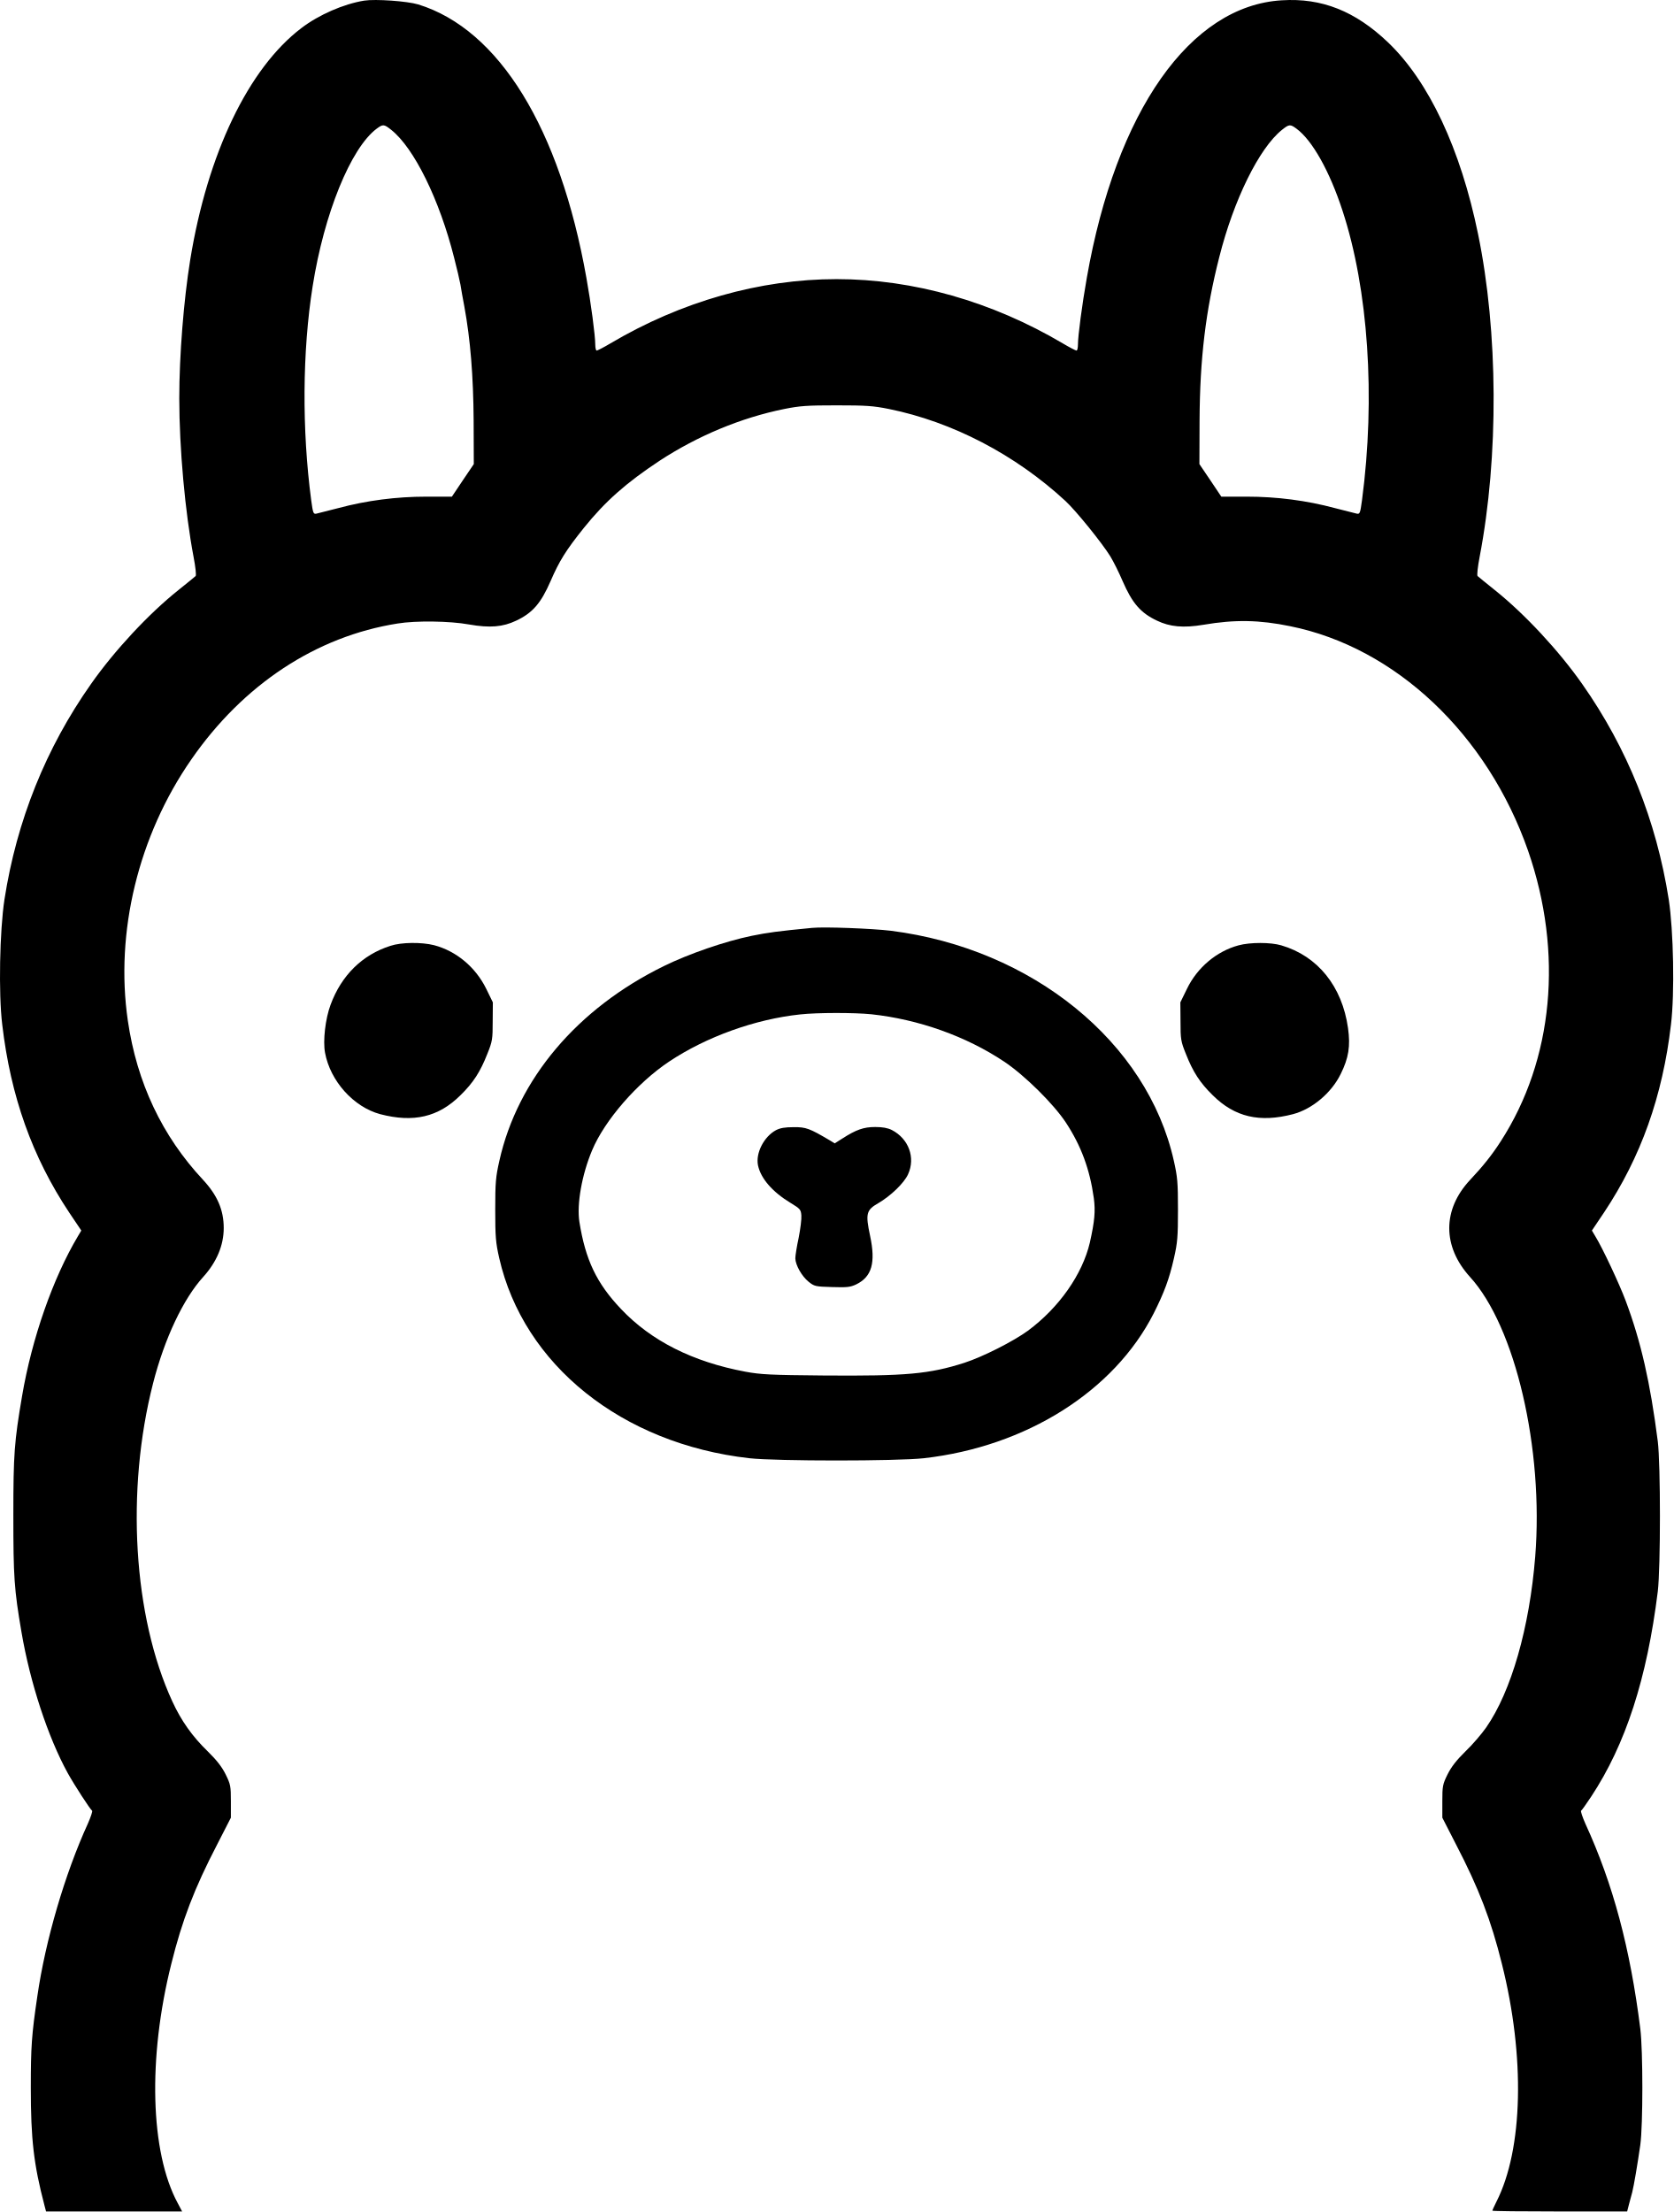
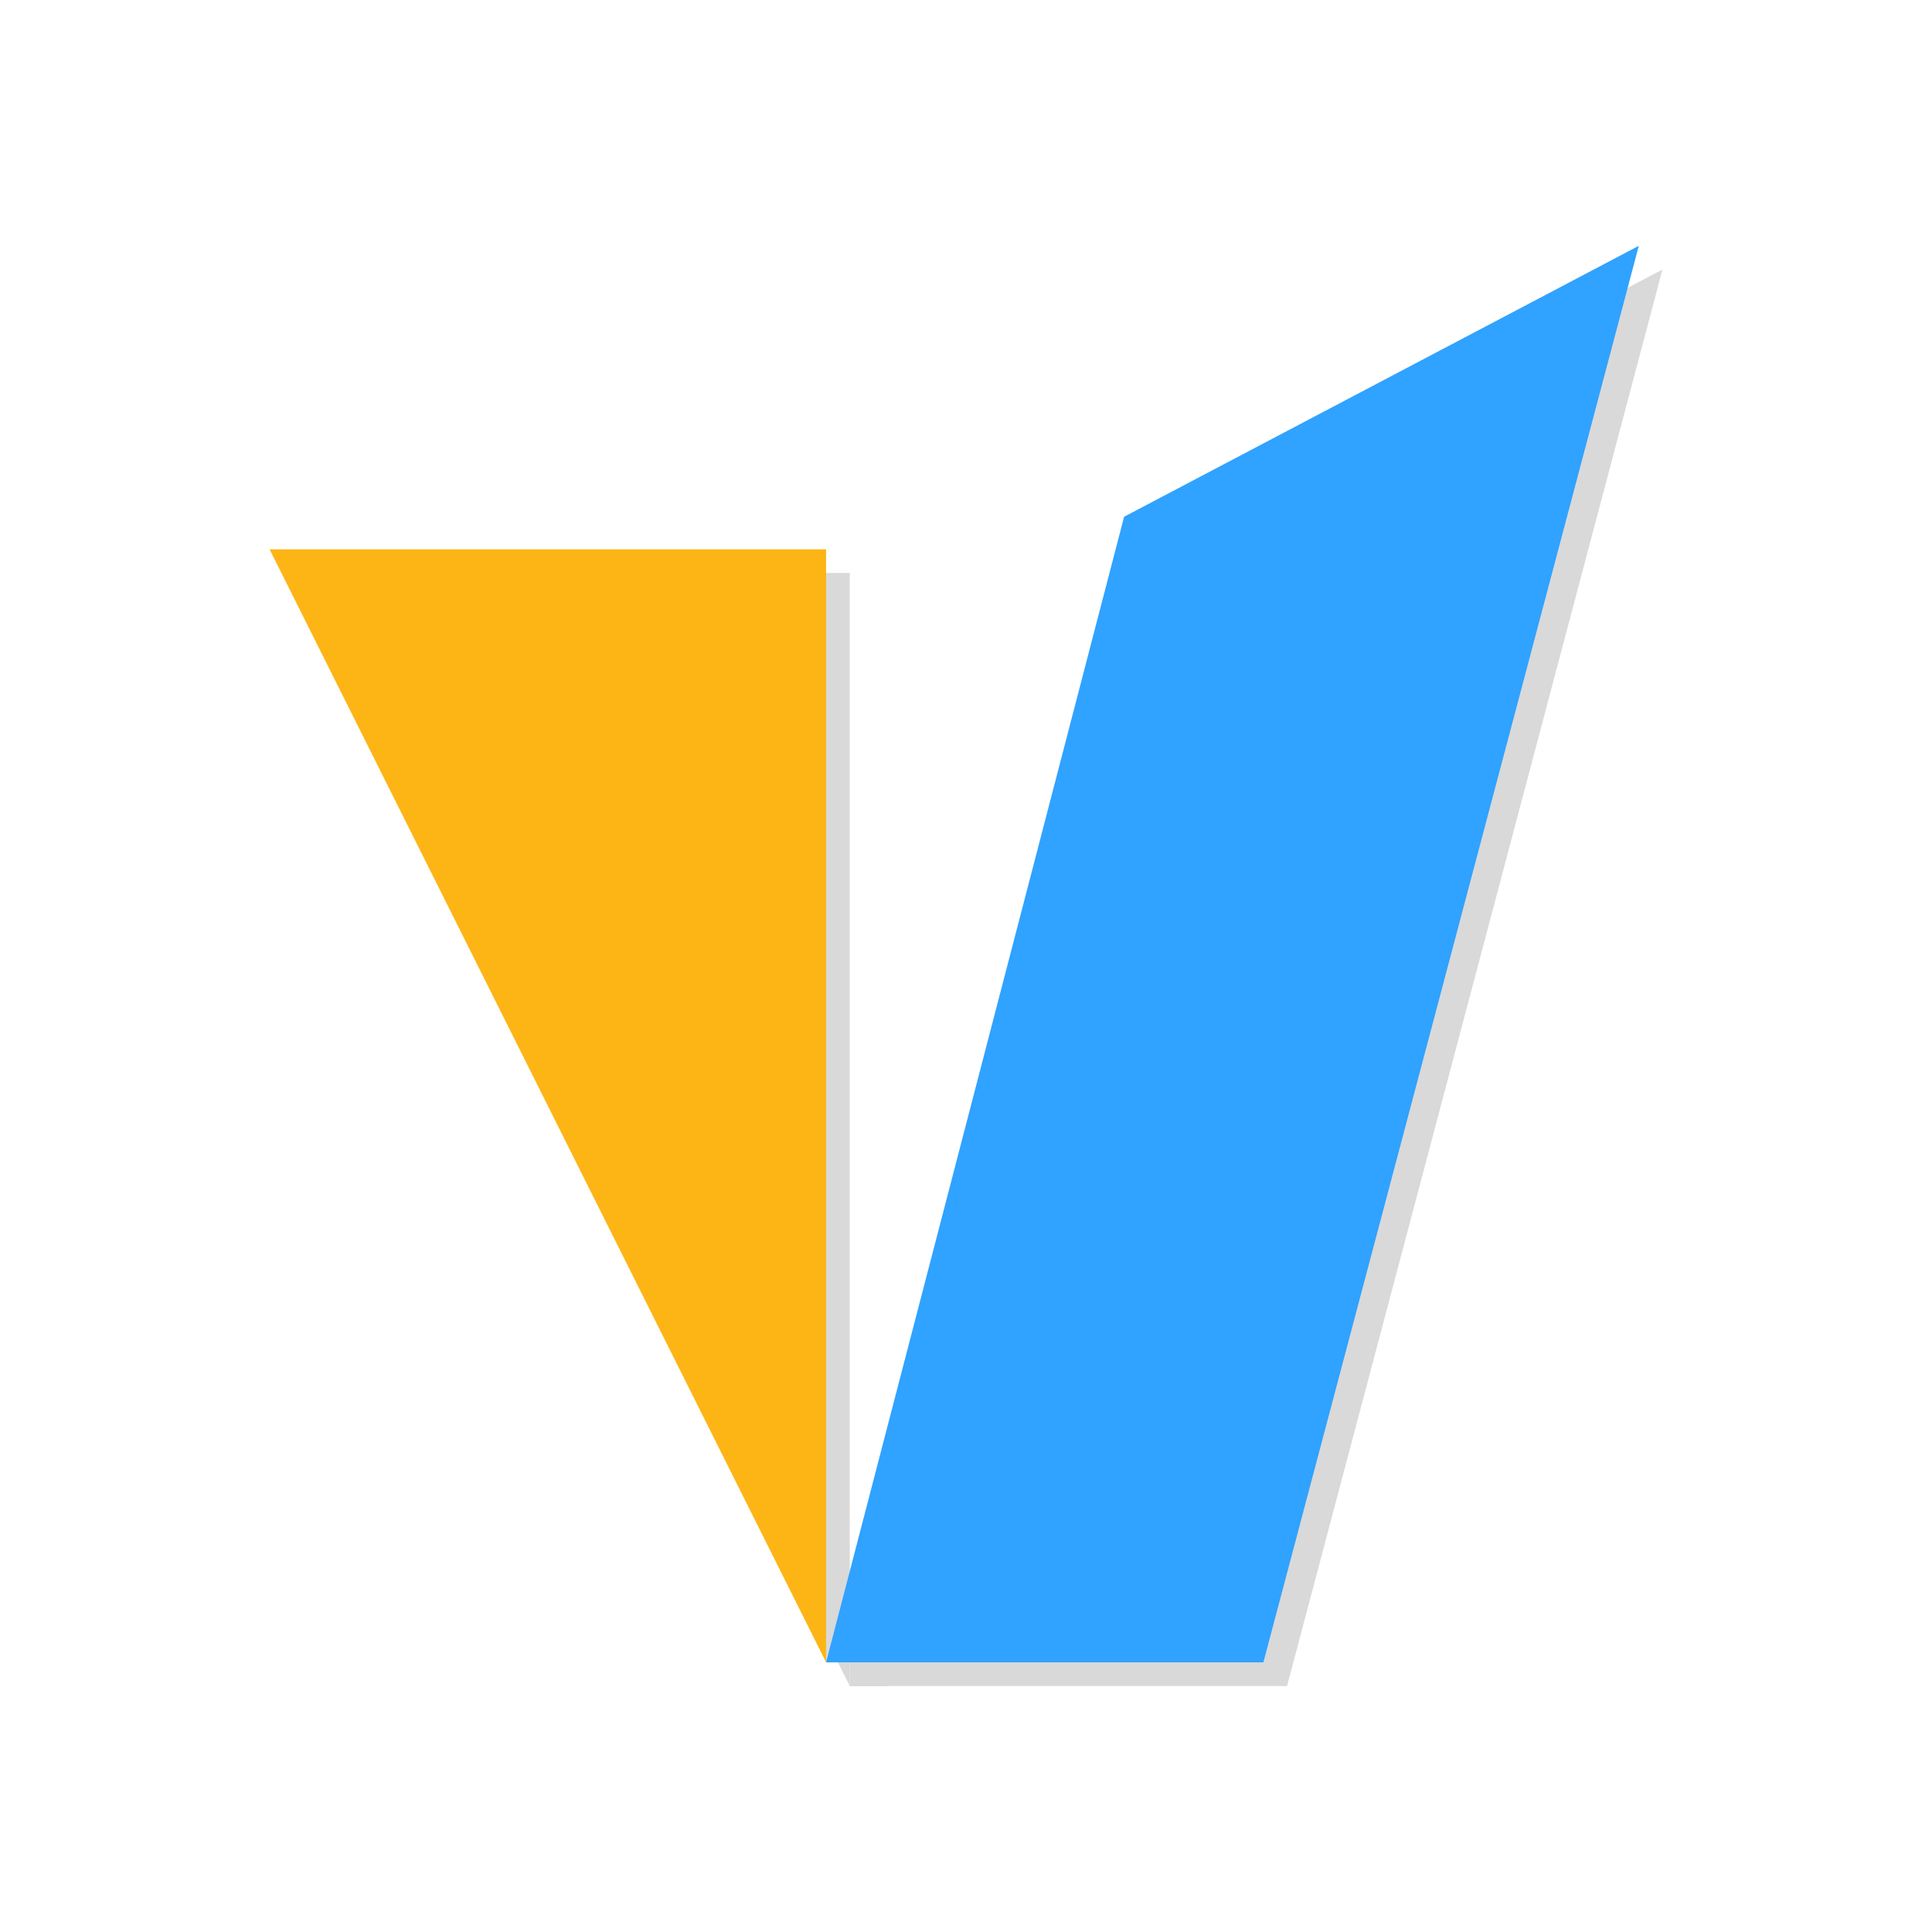
- <svg xmlns="http://www.w3.org/2000/svg" width="646" height="854" viewBox="0 0 646 854" fill="none">
-   <path d="M140.629 0.24C132.66 1.527 123.097 5.696 116.354 10.845C95.941 26.354 80.125 59.273 73.444 100.283C70.93 115.792 69.214 137.309 69.214 153.738C69.214 173.109 71.482 197.874 74.731 214.977C75.466 218.778 75.834 222.15 75.528 222.395C75.283 222.64 72.279 225.092 68.907 227.789C57.383 236.984 44.203 251.145 35.13 264.08C17.721 288.784 6.442 316.86 1.721 347.265C-0.118 359.28 -0.608 383.555 0.863 395.57C4.112 423.278 12.449 446.695 26.732 468.151L31.391 475.078L30.042 477.346C20.479 493.407 12.326 516.64 8.526 538.953C5.522 556.608 5.154 561.328 5.154 584.99C5.154 608.837 5.461 613.557 8.281 630.047C11.652 649.786 18.518 670.689 26.18 684.605C28.694 689.141 34.824 698.581 35.559 699.072C35.805 699.194 35.069 701.462 33.904 704.098C25.077 723.408 17.537 749.093 14.411 770.733C12.204 785.567 11.897 790.349 11.897 805.981C11.897 825.903 13.001 835.589 17.169 851.466L17.782 853.795H44.019H70.317L68.601 850.546C57.996 830.93 57.015 794.517 66.149 758.166C70.317 741.369 75.037 729.048 83.865 712.067L89.137 701.769V695.455C89.137 689.57 89.014 688.896 87.114 685.034C85.642 682.091 83.681 679.578 80.187 676.145C74.24 670.383 69.949 664.314 66.516 656.835C51.437 624.1 48.494 575.489 59.099 534.049C63.513 516.762 70.808 501.376 78.47 492.978C83.681 487.215 86.378 480.779 86.378 474.097C86.378 467.17 83.926 461.469 78.409 455.523C62.593 438.604 52.846 418.006 49.352 394.038C44.387 359.893 53.398 322.683 73.873 293.198C93.918 264.263 122.055 245.689 153.503 240.724C160.552 239.559 173.732 239.743 181.088 241.092C189.119 242.502 194.145 242.072 199.295 239.62C205.67 236.617 208.858 232.877 212.597 224.295C215.907 216.633 218.482 212.464 225.409 203.821C233.746 193.461 241.776 186.411 254.649 177.89C269.362 168.266 286.097 161.278 302.771 157.906C308.839 156.68 311.659 156.496 323 156.496C334.341 156.496 337.161 156.68 343.229 157.906C367.688 162.872 391.964 175.5 411.335 193.399C415.503 197.261 425.495 209.644 428.683 214.794C429.909 216.816 432.055 221.108 433.403 224.295C437.142 232.877 440.33 236.617 446.705 239.62C451.671 242.011 456.881 242.502 464.605 241.214C476.804 239.13 486.183 239.314 498.137 241.766C538.841 249.98 574.273 283.512 589.966 328.446C603.636 367.862 599.774 409.118 579.422 440.626C575.989 445.96 572.556 450.251 567.591 455.523C556.863 466.986 556.863 481.208 567.53 492.978C585.062 512.165 596.035 559.367 592.724 600.99C590.518 628.453 583.468 653.035 573.782 666.95C572.066 669.402 568.511 673.57 565.813 676.145C562.319 679.578 560.358 682.091 558.886 685.034C556.986 688.896 556.863 689.57 556.863 695.455V701.769L562.135 712.067C570.963 729.048 575.683 741.369 579.851 758.166C588.863 794.027 588.066 829.704 577.767 849.995C576.909 851.711 576.173 853.305 576.173 853.489C576.173 853.673 587.882 853.795 602.226 853.795H628.218L628.892 851.159C629.26 849.75 629.873 847.604 630.179 846.378C630.854 843.681 632.202 835.712 633.306 828.049C634.348 820.325 634.348 791.881 633.306 783.299C629.383 752.158 622.823 727.454 612.096 704.098C610.931 701.462 610.195 699.194 610.44 699.072C610.747 698.888 612.463 696.436 614.302 693.677C627.666 673.448 635.88 648.008 640.049 614.415C641.152 605.158 641.152 565.374 640.049 556.485C637.106 533.559 633.551 517.988 627.666 502.234C625.214 495.675 618.716 481.821 615.958 477.346L614.609 475.078L619.268 468.151C633.551 446.695 641.888 423.278 645.137 395.57C646.608 383.555 646.118 359.28 644.279 347.265C639.497 316.798 628.279 288.845 610.87 264.08C601.797 251.145 588.617 236.984 577.093 227.789C573.721 225.092 570.717 222.64 570.472 222.395C570.166 222.15 570.534 218.778 571.269 214.977C578.687 176.296 578.441 128.053 570.656 90.352C563.913 57.495 551.653 31.381 535.837 16.301C523.209 4.286 510.336 -0.864 494.888 0.117C459.456 2.202 430.89 42.967 419.61 107.21C417.771 117.57 416.178 129.708 416.178 133.018C416.178 134.305 415.932 135.347 415.626 135.347C415.319 135.347 412.929 134.121 410.354 132.589C383.014 116.405 352.608 107.762 323 107.762C293.392 107.762 262.986 116.405 235.646 132.589C233.071 134.121 230.681 135.347 230.374 135.347C230.068 135.347 229.822 134.305 229.822 133.018C229.822 129.585 228.167 117.08 226.39 107.21C216.152 49.526 192.674 11.335 161.472 1.711C157.181 0.424 144.982 -0.434 140.629 0.24ZM151.051 50.139C159.878 57.127 169.686 77.111 175.326 99.486C176.368 103.532 177.471 108.191 177.778 109.907C178.023 111.563 178.697 115.302 179.249 118.183C181.64 131.179 182.743 145.217 182.866 162.32L182.927 179.178L178.697 185.43L174.468 191.744H164.598C153.074 191.744 141.61 193.216 130.637 196.158C126.714 197.139 122.913 198.12 122.178 198.304C121.013 198.549 120.829 198.181 120.155 193.154C116.538 165.875 116.722 135.654 120.707 110.52C125.12 82.506 135.419 57.127 145.472 49.649C147.863 47.871 148.292 47.932 151.051 50.139ZM500.589 49.71C506.658 54.185 513.34 66.077 518.305 81.28C528.297 111.685 531.117 153.431 525.845 193.154C525.171 198.181 524.987 198.549 523.822 198.304C523.087 198.12 519.286 197.139 515.363 196.158C504.39 193.216 492.926 191.744 481.402 191.744H471.532L467.303 185.43L463.073 179.178L463.134 162.32C463.257 138.535 465.464 119.961 470.735 99.302C476.314 77.111 486.183 57.127 494.949 50.139C497.708 47.932 498.137 47.871 500.589 49.71Z" fill="black" />
-   <path d="M313.498 358.237C300.195 359.525 296.579 360.015 290.203 361.303C279.843 363.448 265.989 368.23 256.365 372.95C222.895 389.317 199.846 416.596 192.796 448.166C191.386 454.419 191.202 456.503 191.202 467.047C191.202 477.468 191.386 479.736 192.735 485.682C202.114 526.938 240.12 557.405 289.284 562.983C299.95 564.148 346.049 564.148 356.715 562.983C396.193 558.508 430.154 537.114 445.418 507.076C449.463 499.046 451.425 493.835 453.264 485.682C454.613 479.736 454.797 477.468 454.797 467.047C454.797 456.503 454.613 454.419 453.203 448.166C442.965 402.313 398.461 366.207 343.903 359.341C336.792 358.483 318.157 357.747 313.498 358.237ZM336.424 391.585C354.631 393.547 372.96 400.045 387.672 409.853C395.58 415.125 406.737 426.159 411.518 433.393C417.403 442.342 420.774 451.476 422.307 462.572C422.981 467.66 422.614 471.522 420.774 479.736C417.893 491.996 408.943 504.808 396.867 513.758C391.227 517.865 379.519 523.812 372.347 526.141C358.738 530.493 349.849 531.29 318.095 531.045C297.376 530.861 293.697 530.677 287.751 529.574C267.461 525.773 251.4 517.681 239.753 505.36C230.312 495.429 226.021 486.357 223.692 471.706C222.65 464.901 224.611 453.622 228.596 444.12C233.439 432.534 245.944 418.129 258.327 409.853C272.671 400.29 291.552 393.486 308.9 391.647C315.582 390.911 329.742 390.911 336.424 391.585Z" fill="black" />
-   <path d="M299.584 436.336C294.925 438.849 291.676 445.224 292.657 449.944C293.76 455.032 298.235 460.182 305.223 464.412C308.963 466.68 309.208 466.986 309.392 469.254C309.514 470.603 309.024 474.465 308.35 477.898C307.614 481.269 307.062 484.825 307.062 485.806C307.124 488.442 309.576 492.733 312.15 494.817C314.419 496.656 314.848 496.717 321.223 496.901C327.047 497.085 328.273 496.962 330.602 495.859C336.61 492.916 338.142 487.522 335.935 477.162C334.096 468.519 334.464 467.17 339.062 464.534C343.904 461.714 349.054 456.749 350.586 453.377C353.529 446.941 350.831 439.646 344.333 436.274C342.74 435.477 340.778 435.11 337.897 435.11C333.422 435.11 330.541 436.152 325.269 439.523L322.265 441.424L320.365 440.259C312.58 435.661 311.17 435.11 306.449 435.171C303.078 435.171 301.239 435.477 299.584 436.336Z" fill="black" />
-   <path d="M150.744 365.165C139.894 368.598 131.802 376.567 127.634 387.908C125.611 393.303 124.63 401.824 125.488 406.421C127.511 417.394 136.522 427.386 146.76 430.145C159.633 433.516 169.257 431.309 177.778 422.85C182.743 418.007 185.441 413.777 188.138 406.911C190.099 402.069 190.222 401.211 190.222 394.345L190.283 386.989L187.709 381.717C183.601 373.38 176.184 367.188 167.602 364.92C162.759 363.694 154.974 363.756 150.744 365.165Z" fill="black" />
-   <path d="M478.153 364.982C469.755 367.25 462.276 373.502 458.291 381.717L455.717 386.989L455.778 394.345C455.778 401.211 455.901 402.069 457.862 406.911C460.56 413.777 463.257 418.007 468.222 422.85C476.743 431.309 486.367 433.516 499.241 430.145C506.658 428.183 514.075 421.93 517.631 414.635C520.696 408.444 521.431 403.969 520.451 396.919C518.183 380.797 508.742 369.089 494.704 364.982C490.597 363.756 482.628 363.756 478.153 364.982Z" fill="black" />
+ <svg xmlns="http://www.w3.org/2000/svg" xmlns:xlink="http://www.w3.org/1999/xlink" version="1.1" viewBox="0.0 0.0 96.0 96.0" fill="none" stroke="none" stroke-linecap="square" stroke-miterlimit="10">
+   <clipPath id="g31e21232314_0_33.0">
+     <path d="m0 0l96.0 0l0 96.0l-96.0 0l0 -96.0z" clip-rule="nonzero" />
+   </clipPath>
+   <g clip-path="url(#g31e21232314_0_33.0)">
+     <path fill="#d9d9d9" d="m41.05 80.271l1.89 0l0 2.331l-1.89 0z" fill-rule="evenodd" />
+     <path fill="#d9d9d9" d="m42.222 81.451l1.89 0l0 2.331l-1.89 0z" fill-rule="evenodd" />
+     <g filter="url(#shadowFilter-g31e21232314_0_33.1)">
+       <use xlink:href="#g31e21232314_0_33.1" transform="matrix(1.0 0.0 0.0 1.0 0.0 2.0)" />
+     </g>
+     <defs>
+       <filter id="shadowFilter-g31e21232314_0_33.1" filterUnits="userSpaceOnUse">
+         <feGaussianBlur in="SourceAlpha" stdDeviation="2.0" result="blur" />
+         <feComponentTransfer in="blur" color-interpolation-filters="sRGB">
+           <feFuncR type="linear" slope="0" intercept="0.0" />
+           <feFuncG type="linear" slope="0" intercept="0.0" />
+           <feFuncB type="linear" slope="0" intercept="0.0" />
+           <feFuncA type="linear" slope="0.0" intercept="0" />
+         </feComponentTransfer>
+       </filter>
+     </defs>
+     <g id="g31e21232314_0_33.1">
+       <path fill="#d9d9d9" d="m42.224 28.47l0 55.307l-27.654 -55.307z" fill-rule="evenodd" />
+     </g>
+     <g filter="url(#shadowFilter-g31e21232314_0_33.2)">
+       <use xlink:href="#g31e21232314_0_33.2" transform="matrix(1.0 0.0 0.0 1.0 0.0 2.0)" />
+     </g>
+     <defs>
+       <filter id="shadowFilter-g31e21232314_0_33.2" filterUnits="userSpaceOnUse">
+         <feGaussianBlur in="SourceAlpha" stdDeviation="2.0" result="blur" />
+         <feComponentTransfer in="blur" color-interpolation-filters="sRGB">
+           <feFuncR type="linear" slope="0" intercept="0.0" />
+           <feFuncG type="linear" slope="0" intercept="0.0" />
+           <feFuncB type="linear" slope="0" intercept="0.0" />
+           <feFuncA type="linear" slope="0.0" intercept="0" />
+         </feComponentTransfer>
+       </filter>
+     </defs>
+     <g id="g31e21232314_0_33.2">
+       <path fill="#d9d9d9" d="m42.223 83.778l21.73 0l18.654 -70.386l-25.575 13.462z" fill-rule="evenodd" />
+     </g>
+     <g filter="url(#shadowFilter-g31e21232314_0_33.3)">
+       <use xlink:href="#g31e21232314_0_33.3" transform="matrix(1.0 0.0 0.0 1.0 0.0 2.0)" />
+     </g>
+     <defs>
+       <filter id="shadowFilter-g31e21232314_0_33.3" filterUnits="userSpaceOnUse">
+         <feGaussianBlur in="SourceAlpha" stdDeviation="2.0" result="blur" />
+         <feComponentTransfer in="blur" color-interpolation-filters="sRGB">
+           <feFuncR type="linear" slope="0" intercept="0.0" />
+           <feFuncG type="linear" slope="0" intercept="0.0" />
+           <feFuncB type="linear" slope="0" intercept="0.0" />
+           <feFuncA type="linear" slope="0.0" intercept="0" />
+         </feComponentTransfer>
+       </filter>
+     </defs>
+     <g id="g31e21232314_0_33.3">
+       <path fill="#fdb515" d="m41.048 27.294l0 55.307l-27.654 -55.307z" fill-rule="evenodd" />
+     </g>
+     <g filter="url(#shadowFilter-g31e21232314_0_33.4)">
+       <use xlink:href="#g31e21232314_0_33.4" transform="matrix(1.0 0.0 0.0 1.0 0.0 2.0)" />
+     </g>
+     <defs>
+       <filter id="shadowFilter-g31e21232314_0_33.4" filterUnits="userSpaceOnUse">
+         <feGaussianBlur in="SourceAlpha" stdDeviation="2.0" result="blur" />
+         <feComponentTransfer in="blur" color-interpolation-filters="sRGB">
+           <feFuncR type="linear" slope="0" intercept="0.0" />
+           <feFuncG type="linear" slope="0" intercept="0.0" />
+           <feFuncB type="linear" slope="0" intercept="0.0" />
+           <feFuncA type="linear" slope="0.0" intercept="0" />
+         </feComponentTransfer>
+       </filter>
+     </defs>
+     <g id="g31e21232314_0_33.4">
+       <path fill="#30a2ff" d="m41.047 82.601l21.73 0l18.654 -70.386l-25.575 13.462z" fill-rule="evenodd" />
+     </g>
+   </g>
</svg>
